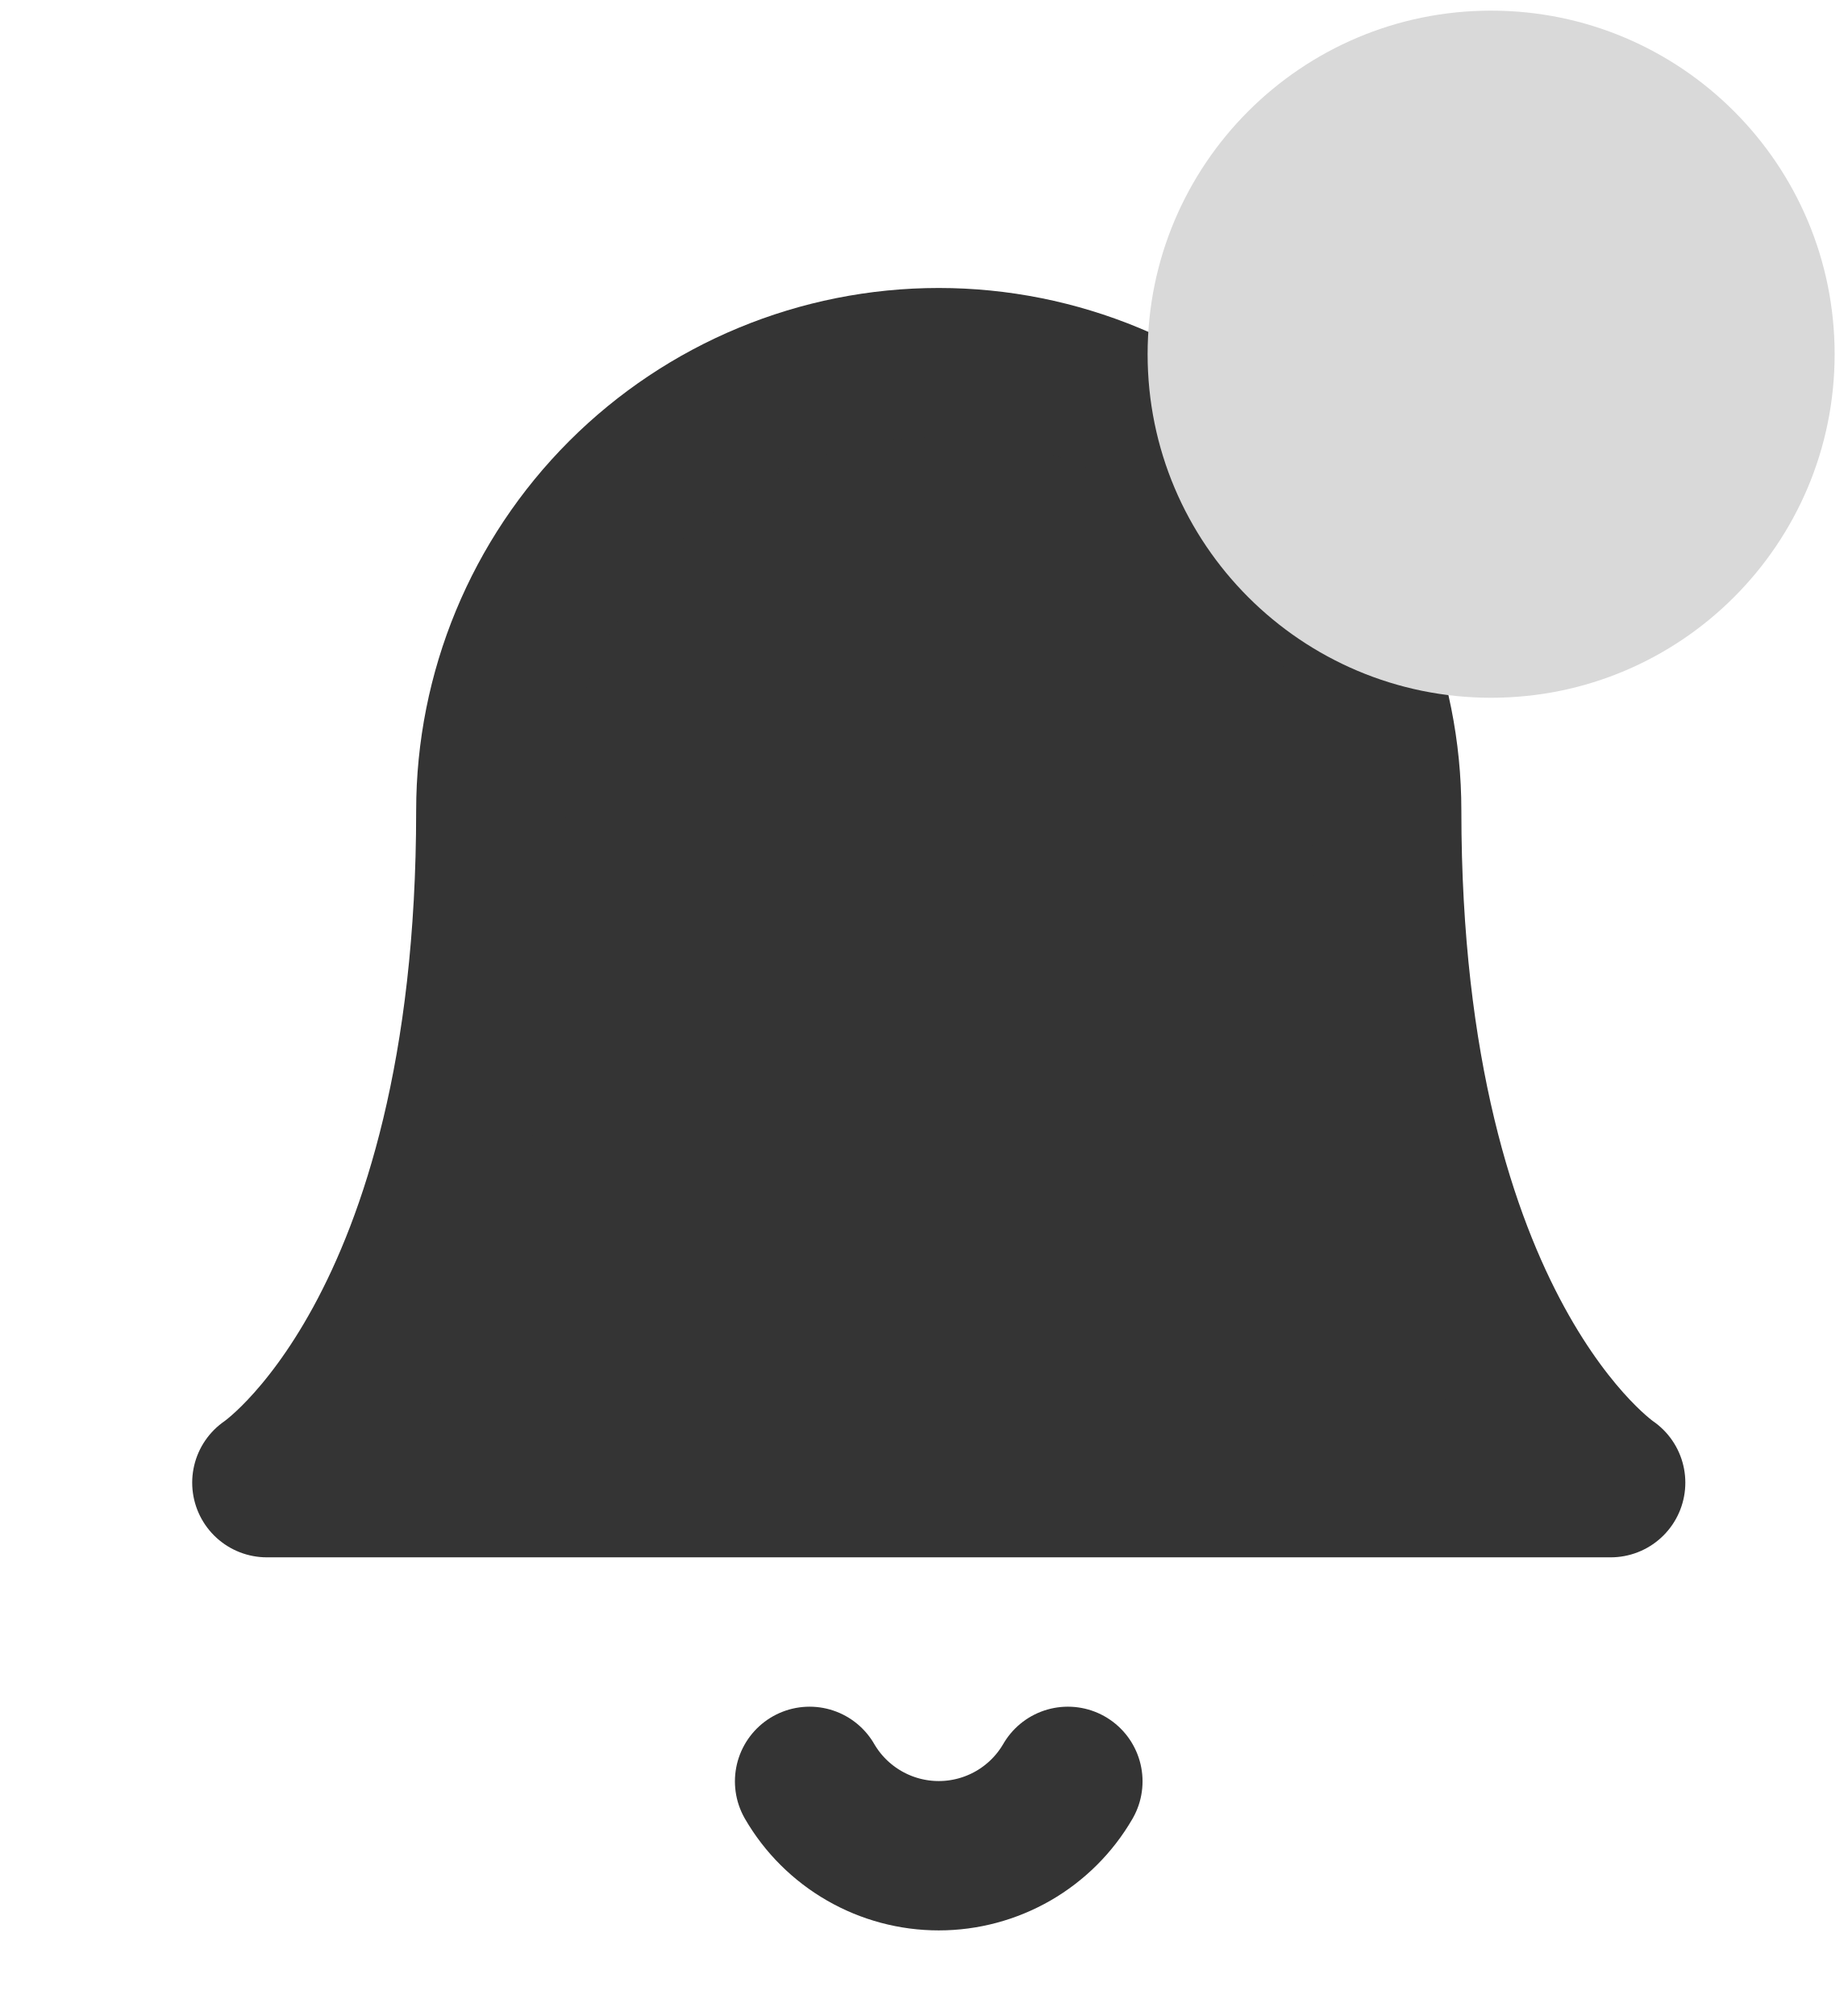
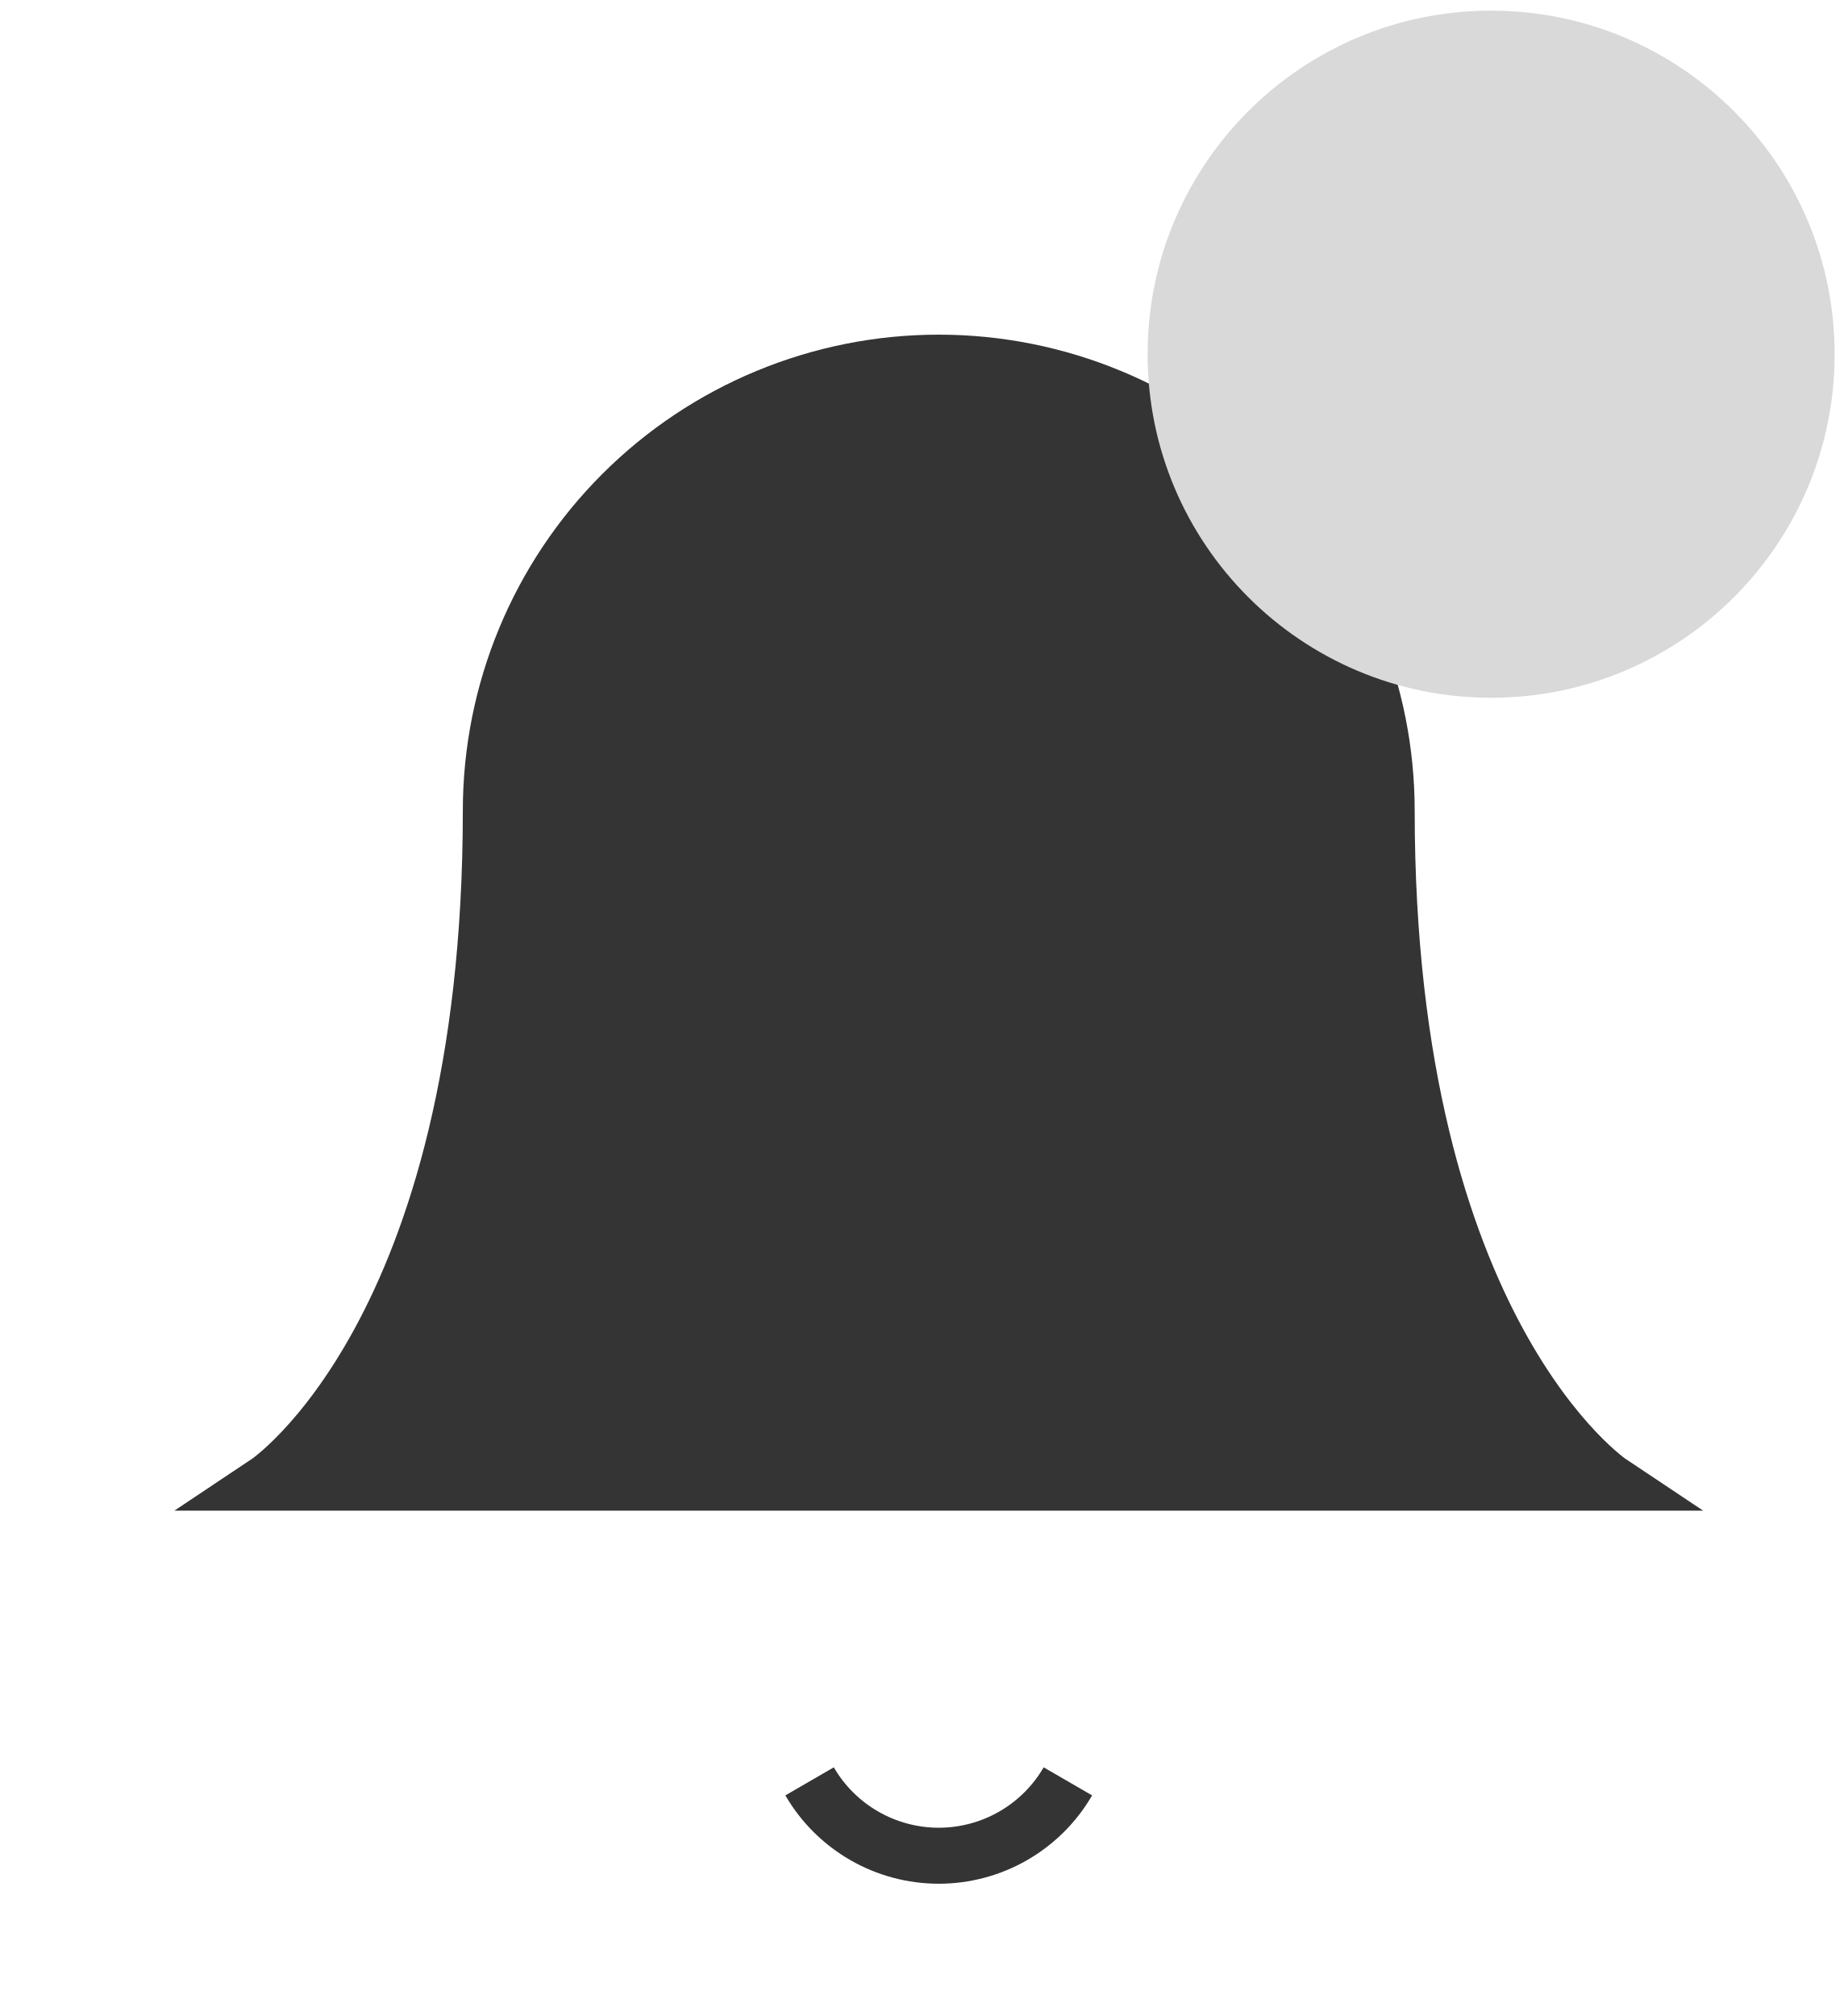
<svg xmlns="http://www.w3.org/2000/svg" width="33" height="36" viewBox="0 0 33 36" fill="none">
-   <path d="M24.766 14.476C24.766 12.355 23.923 10.32 22.422 8.819C20.922 7.319 18.887 6.476 16.766 6.476C14.644 6.476 12.609 7.319 11.109 8.819C9.608 10.32 8.766 12.355 8.766 14.476C8.766 23.81 4.766 26.476 4.766 26.476H28.766C28.766 26.476 24.766 23.81 24.766 14.476Z" fill="#343434" stroke="#343434" stroke-width="2.667" stroke-linecap="round" stroke-linejoin="round" />
-   <path d="M19.072 31.81C18.838 32.214 18.501 32.549 18.097 32.782C17.692 33.015 17.233 33.138 16.766 33.138C16.299 33.138 15.839 33.015 15.435 32.782C15.03 32.549 14.693 32.214 14.459 31.81" stroke="#343434" stroke-width="2.667" stroke-linecap="round" stroke-linejoin="round" />
+   <path d="M24.766 14.476C24.766 12.355 23.923 10.32 22.422 8.819C20.922 7.319 18.887 6.476 16.766 6.476C14.644 6.476 12.609 7.319 11.109 8.819C9.608 10.32 8.766 12.355 8.766 14.476C8.766 23.81 4.766 26.476 4.766 26.476H28.766C28.766 26.476 24.766 23.81 24.766 14.476Z" fill="#343434" stroke="#343434" strokeWidth="2.667" strokeLinecap="round" strokeLinejoin="round" />
+   <path d="M19.072 31.81C18.838 32.214 18.501 32.549 18.097 32.782C17.692 33.015 17.233 33.138 16.766 33.138C16.299 33.138 15.839 33.015 15.435 32.782C15.03 32.549 14.693 32.214 14.459 31.81" stroke="#343434" strokeWidth="2.667" strokeLinecap="round" strokeLinejoin="round" />
  <circle cx="26.631" cy="6.325" r="6.135" fill="#D9D9D9" />
</svg>
